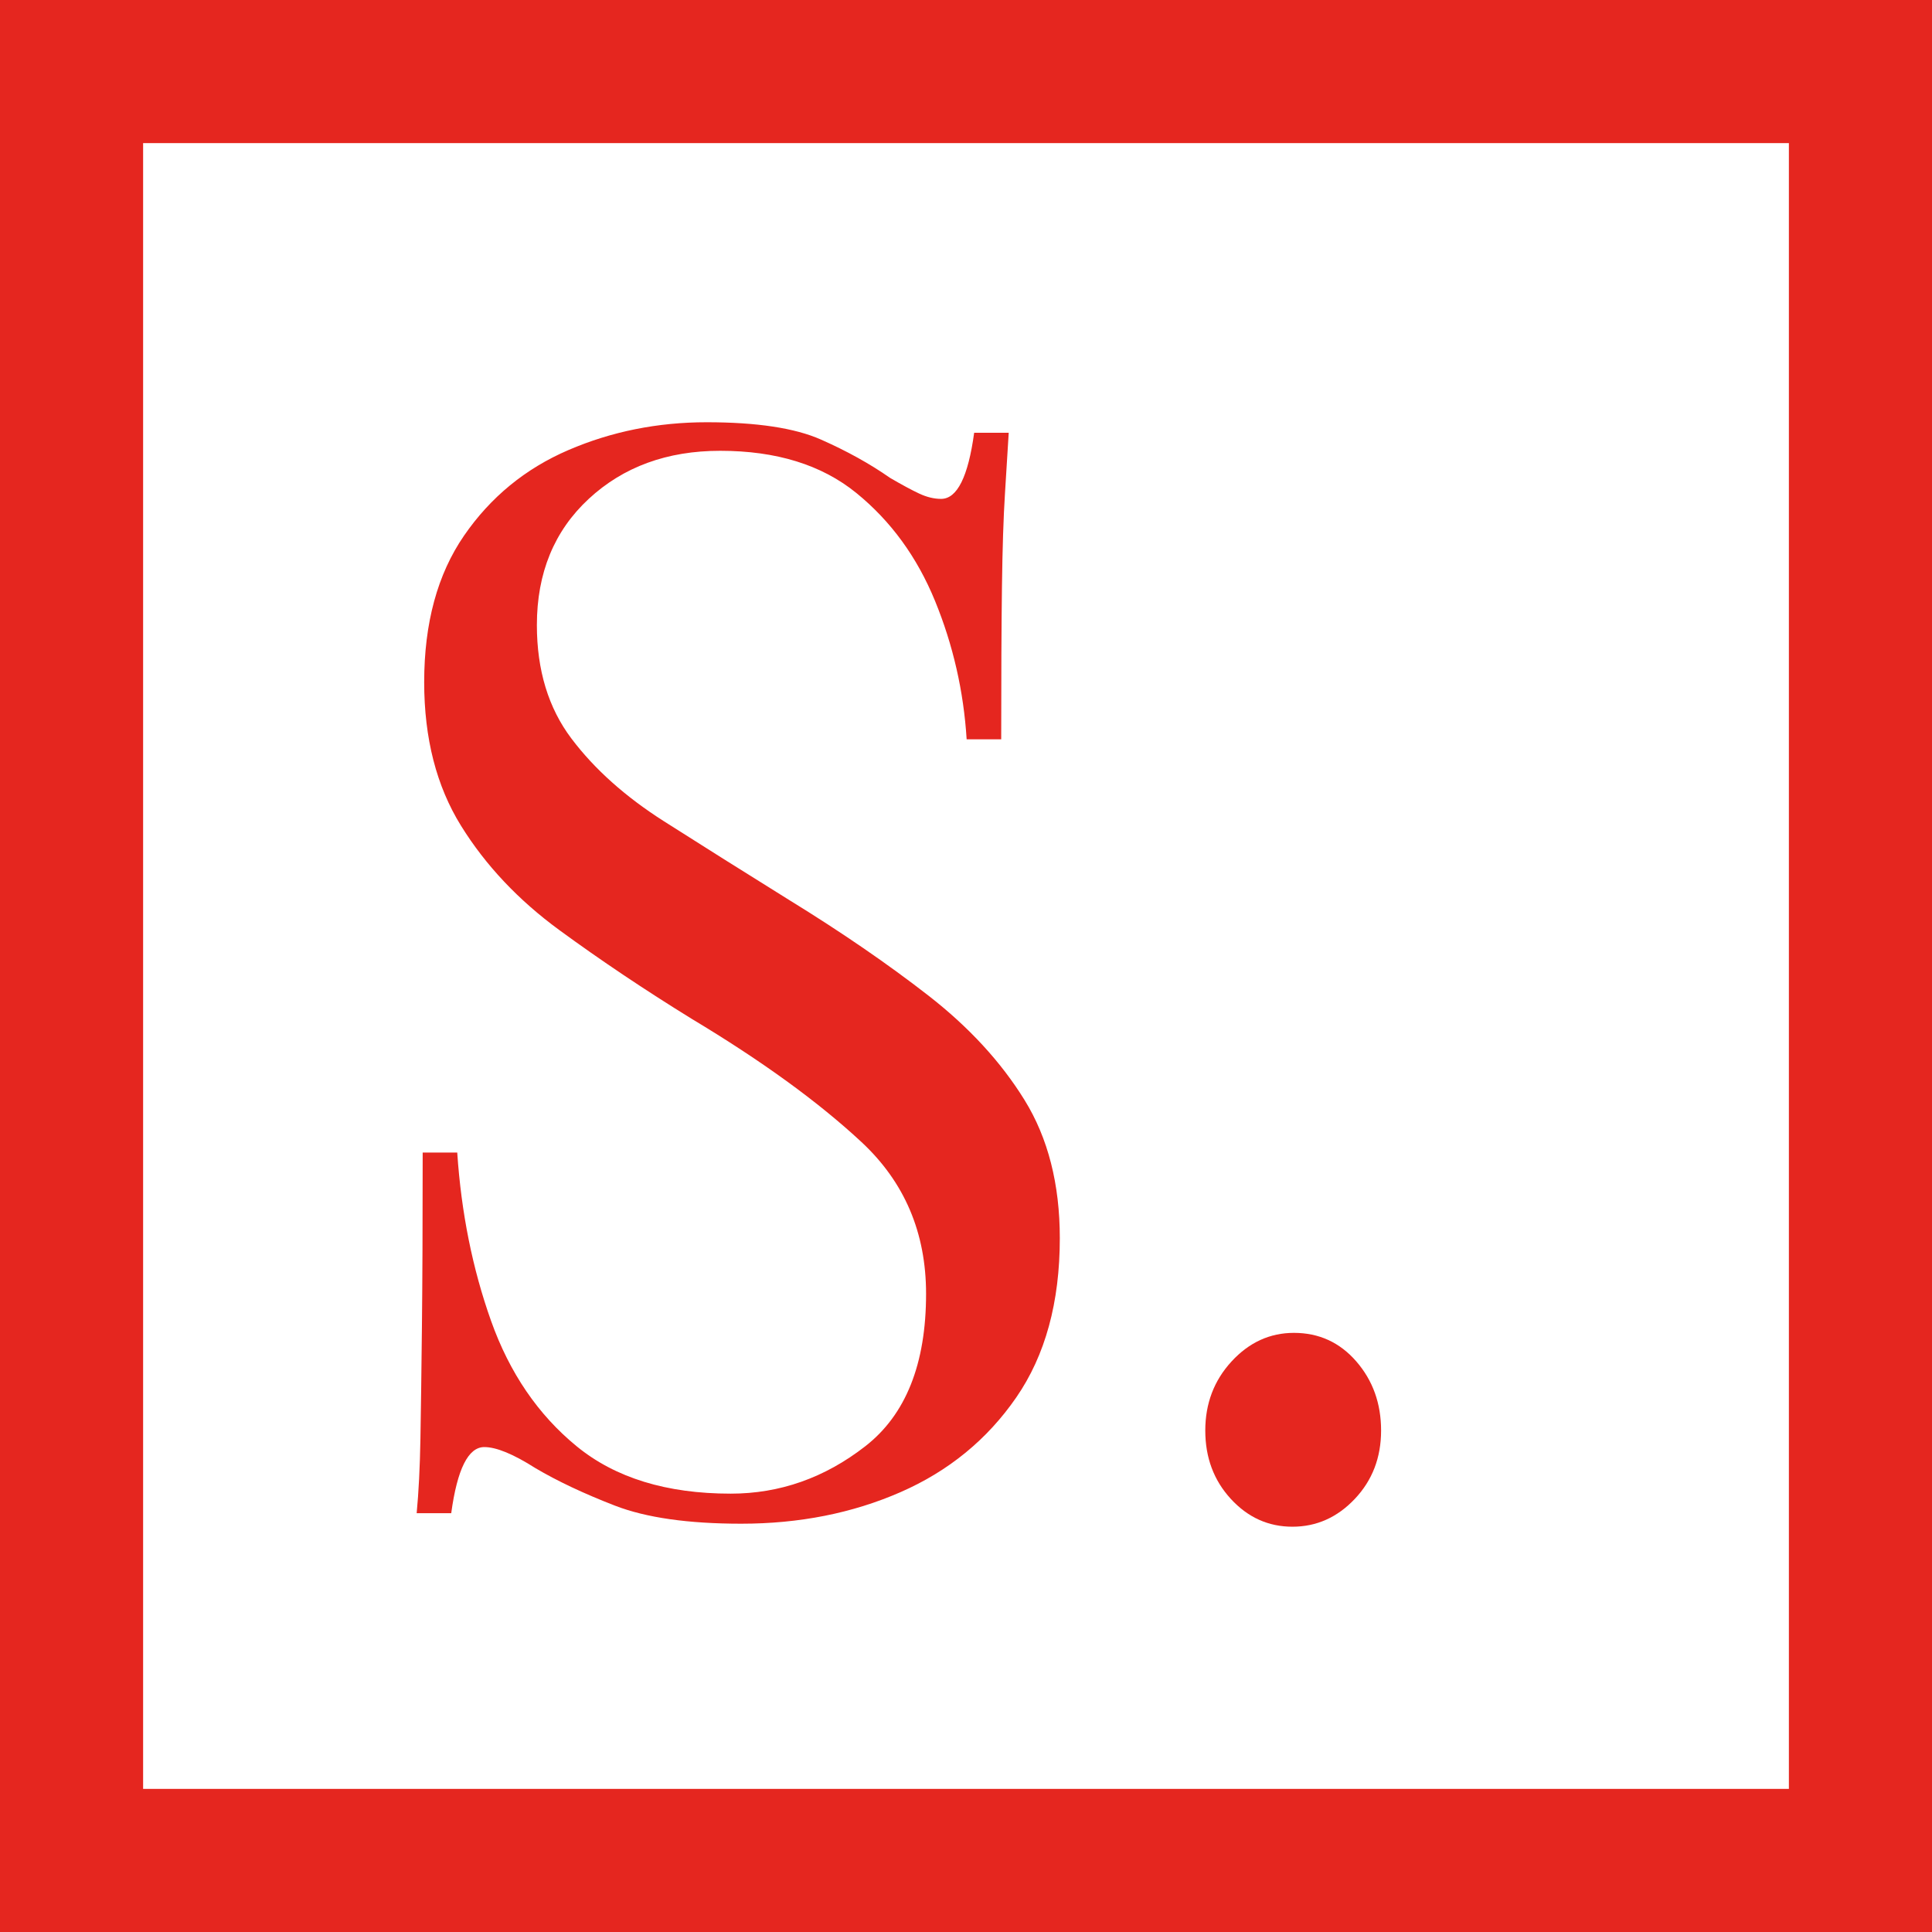
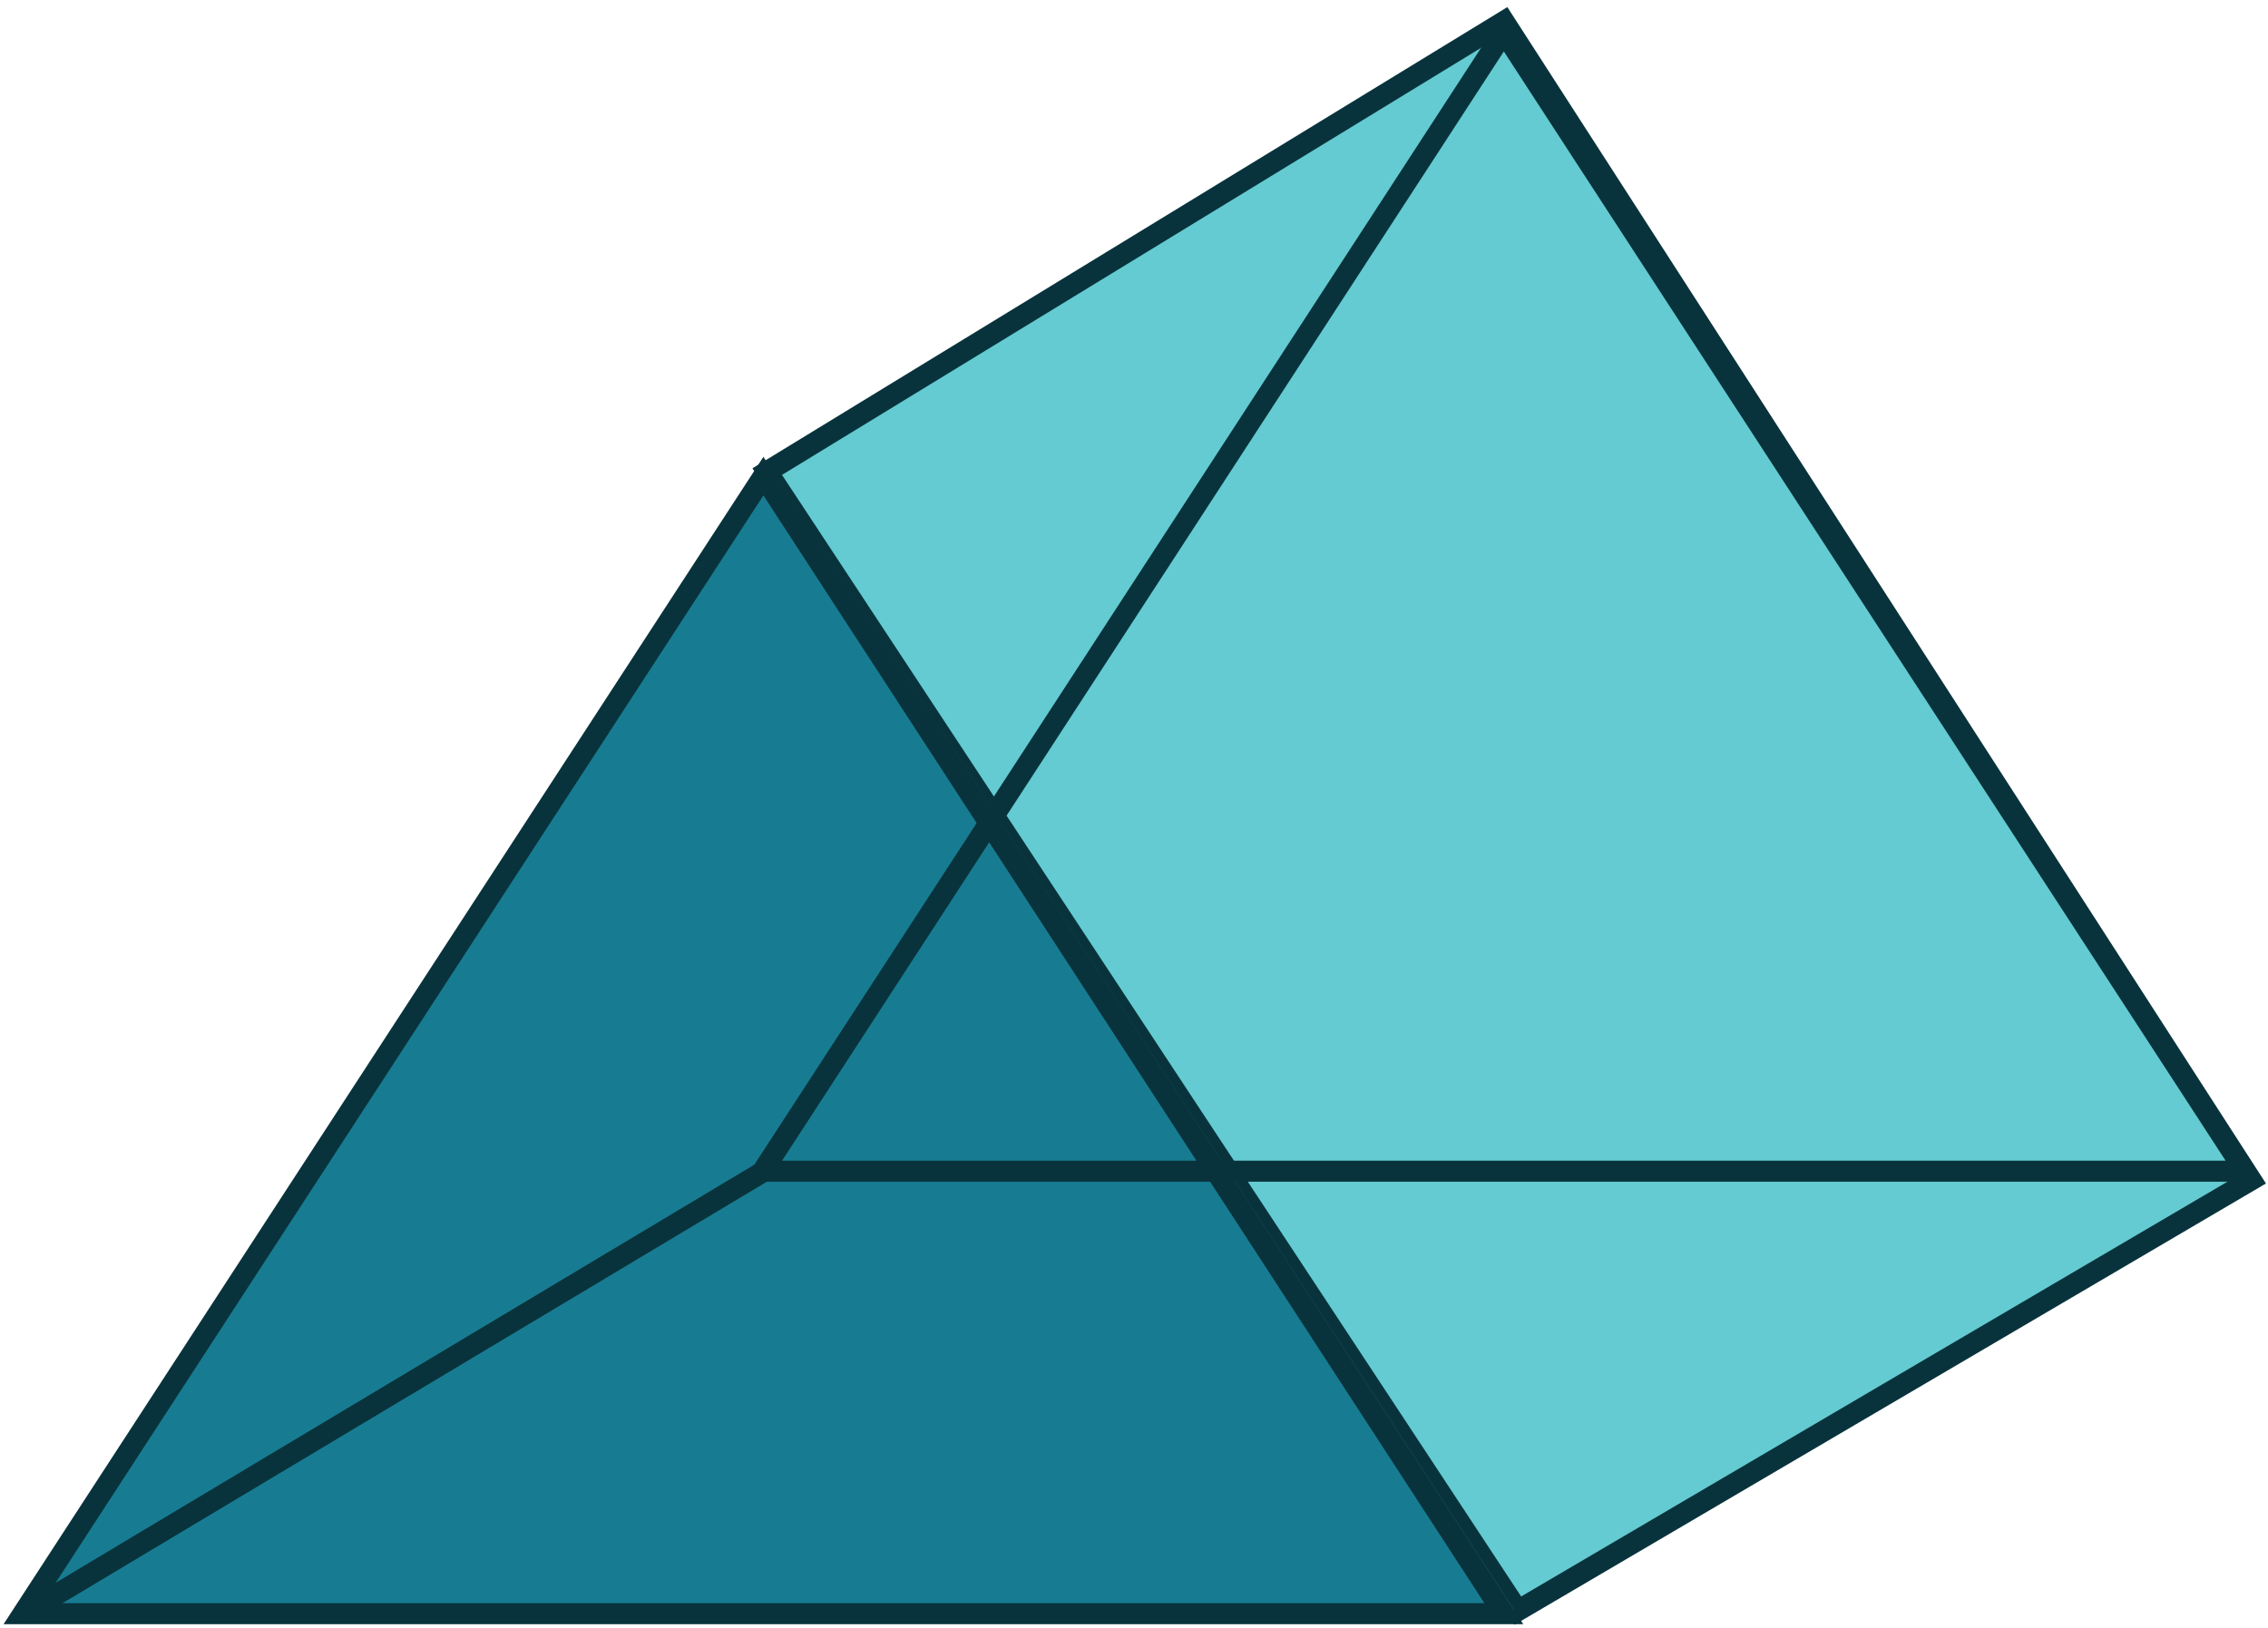
- <svg xmlns="http://www.w3.org/2000/svg" width="54px" height="54px" viewBox="0 0 54 54" version="1.1">
-   <g id="Page-1" stroke="none" stroke-width="1" fill="none" fill-rule="evenodd">
-     <g id="logo-mobile">
-       <rect id="Rectangle-6" stroke="#E5261F" stroke-width="4" fill-rule="nonzero" x="2" y="2" width="50" height="50" />
-       <path id="." fill="#E5261F" d="M34.402,41.895 C33.926,41.377 33.688,40.74 33.688,39.984 C33.688,39.228 33.933,38.584 34.423,38.052 C34.913,37.52 35.494,37.254 36.166,37.254 C36.866,37.254 37.447,37.52 37.909,38.052 C38.371,38.584 38.602,39.228 38.602,39.984 C38.602,40.74 38.357,41.377 37.867,41.895 C37.377,42.413 36.796,42.672 36.124,42.672 C35.452,42.672 34.878,42.413 34.402,41.895 Z" />
-       <path id="S" fill="#E5261F" fill-rule="nonzero" d="M20.718,42.588 C22.342,42.588 23.826,42.294 25.17,41.706 C26.514,41.118 27.592,40.236 28.404,39.06 C29.216,37.884 29.622,36.4 29.622,34.608 C29.622,33.096 29.293,31.808 28.635,30.744 C27.977,29.68 27.081,28.707 25.947,27.825 C24.813,26.943 23.518,26.054 22.062,25.158 C20.802,24.374 19.633,23.639 18.555,22.953 C17.477,22.267 16.616,21.497 15.972,20.643 C15.328,19.789 15.006,18.732 15.006,17.472 C15.006,16.016 15.489,14.84 16.455,13.944 C17.421,13.048 18.646,12.6 20.13,12.6 C21.698,12.6 22.965,12.992 23.931,13.776 C24.897,14.56 25.632,15.568 26.136,16.8 C26.64,18.032 26.934,19.32 27.018,20.664 L27.018,20.664 L27.984,20.664 C27.984,18.9 27.991,17.479 28.005,16.401 C28.019,15.323 28.047,14.455 28.089,13.797 C28.131,13.139 28.166,12.572 28.194,12.096 L28.194,12.096 L27.228,12.096 C27.06,13.328 26.752,13.944 26.304,13.944 C26.108,13.944 25.905,13.895 25.695,13.797 C25.485,13.699 25.212,13.552 24.876,13.356 C24.316,12.964 23.672,12.607 22.944,12.285 C22.216,11.963 21.152,11.802 19.752,11.802 C18.38,11.802 17.092,12.061 15.888,12.579 C14.684,13.097 13.711,13.895 12.969,14.973 C12.227,16.051 11.856,17.416 11.856,19.068 C11.856,20.636 12.199,21.973 12.885,23.079 C13.571,24.185 14.488,25.158 15.636,25.998 C16.784,26.838 18.016,27.664 19.332,28.476 C21.292,29.652 22.874,30.8 24.078,31.92 C25.282,33.04 25.884,34.454 25.884,36.162 C25.884,38.122 25.317,39.543 24.183,40.425 C23.049,41.307 21.796,41.748 20.424,41.748 C18.632,41.748 17.197,41.307 16.119,40.425 C15.041,39.543 14.243,38.374 13.725,36.918 C13.207,35.462 12.892,33.894 12.78,32.214 L12.78,32.214 L11.814,32.214 C11.814,34.174 11.807,35.798 11.793,37.086 C11.779,38.374 11.765,39.417 11.751,40.215 C11.737,41.013 11.702,41.706 11.646,42.294 L11.646,42.294 L12.612,42.294 C12.78,41.062 13.088,40.446 13.536,40.446 C13.872,40.446 14.348,40.642 14.964,41.034 C15.58,41.398 16.322,41.748 17.19,42.084 C18.058,42.42 19.234,42.588 20.718,42.588 Z" />
+ <svg xmlns="http://www.w3.org/2000/svg" width="1481" height="1063" xml:space="preserve" overflow="hidden">
+   <g transform="translate(-870 -660)">
+     <g>
+       <path d="M1852.15 674 1371 968.031 1861.16 1712 2340 1430.73 1852.15 674Z" stroke="#09333C" stroke-width="13.75" stroke-linecap="butt" stroke-linejoin="miter" stroke-miterlimit="8" stroke-opacity="1" fill="#64CBD2" fill-rule="evenodd" fill-opacity="1" />
+       <path d="M891 1712 1375 969 1859 1712Z" fill="#177C92" fill-rule="evenodd" fill-opacity="1" />
+       <path d="M885 1714 1368.5 971 1852 1714Z" stroke="#09333C" stroke-width="13.75" stroke-linecap="butt" stroke-linejoin="miter" stroke-miterlimit="8" stroke-opacity="1" fill="none" fill-rule="evenodd" />
+       <path d="M0 0 483.817 289.592" stroke="#09333C" stroke-width="13.75" stroke-linecap="butt" stroke-linejoin="miter" stroke-miterlimit="8" stroke-opacity="1" fill="none" fill-rule="evenodd" transform="matrix(-1 0 0 1 1368.82 1425)" />
+       <path d="M1368 1425 1852 681 2336 1425Z" stroke="#09333C" stroke-width="13.75" stroke-linecap="butt" stroke-linejoin="miter" stroke-miterlimit="8" stroke-opacity="1" fill="none" fill-rule="evenodd" />
    </g>
  </g>
</svg>
